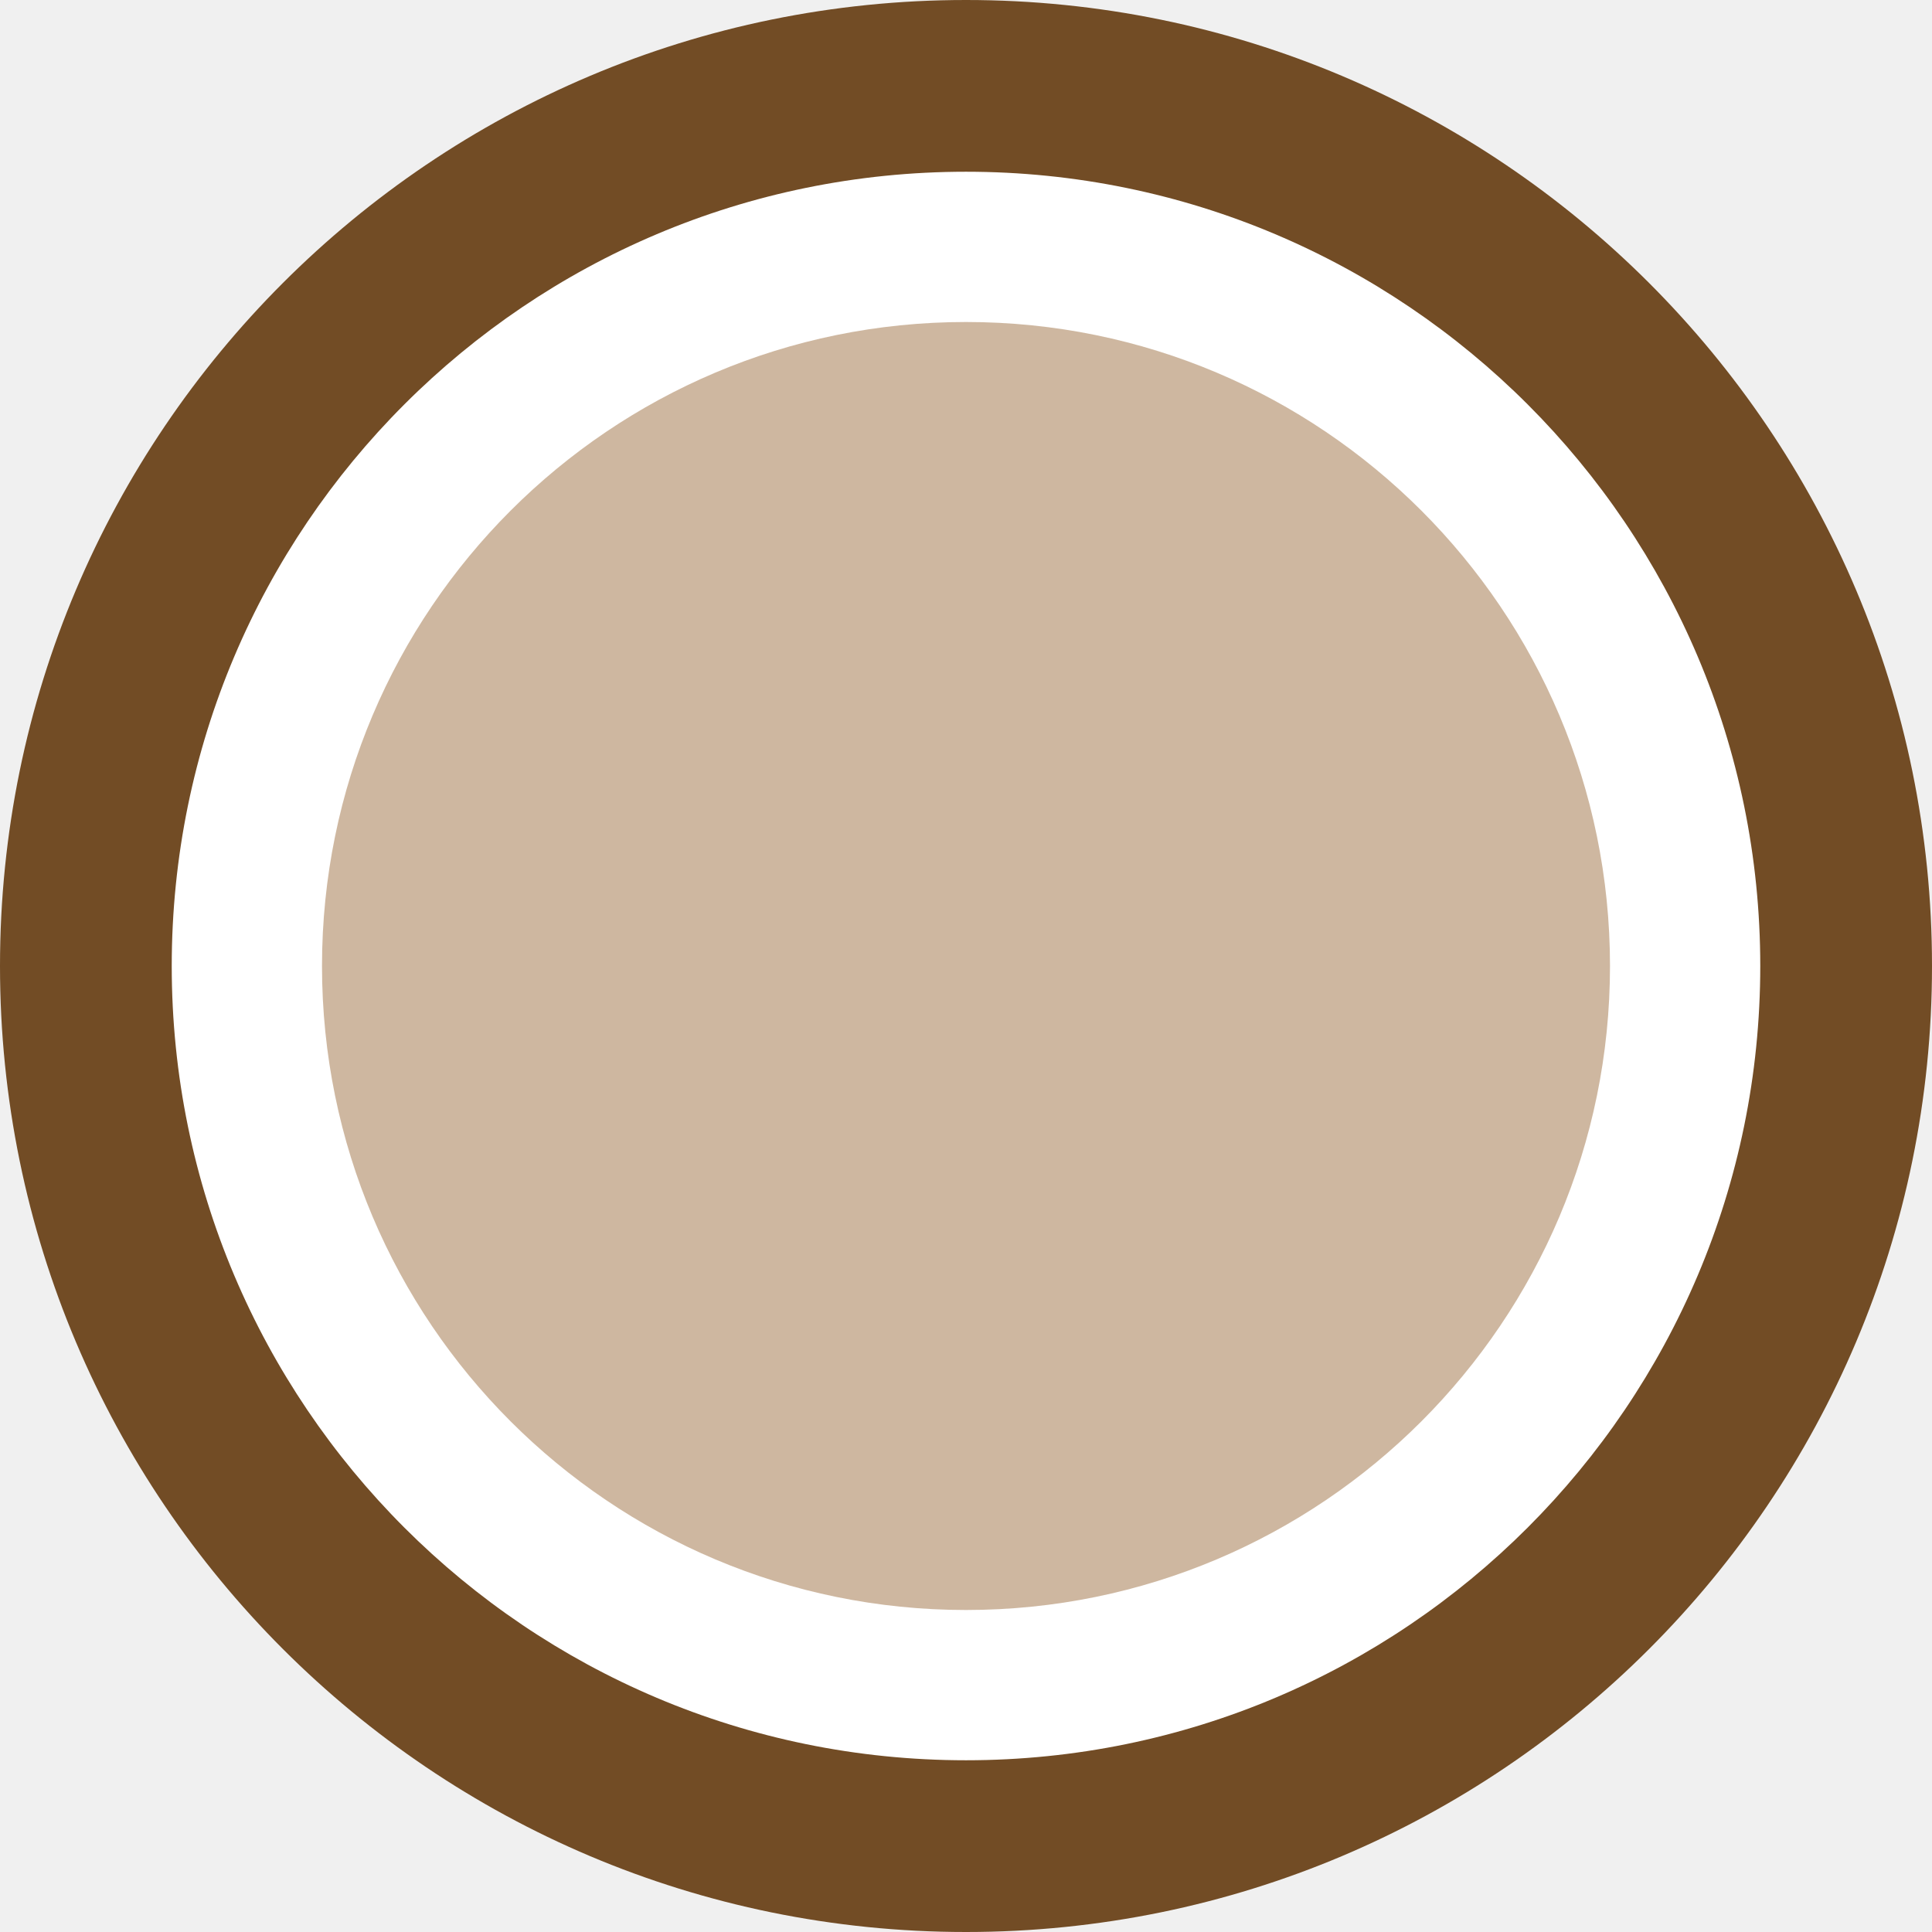
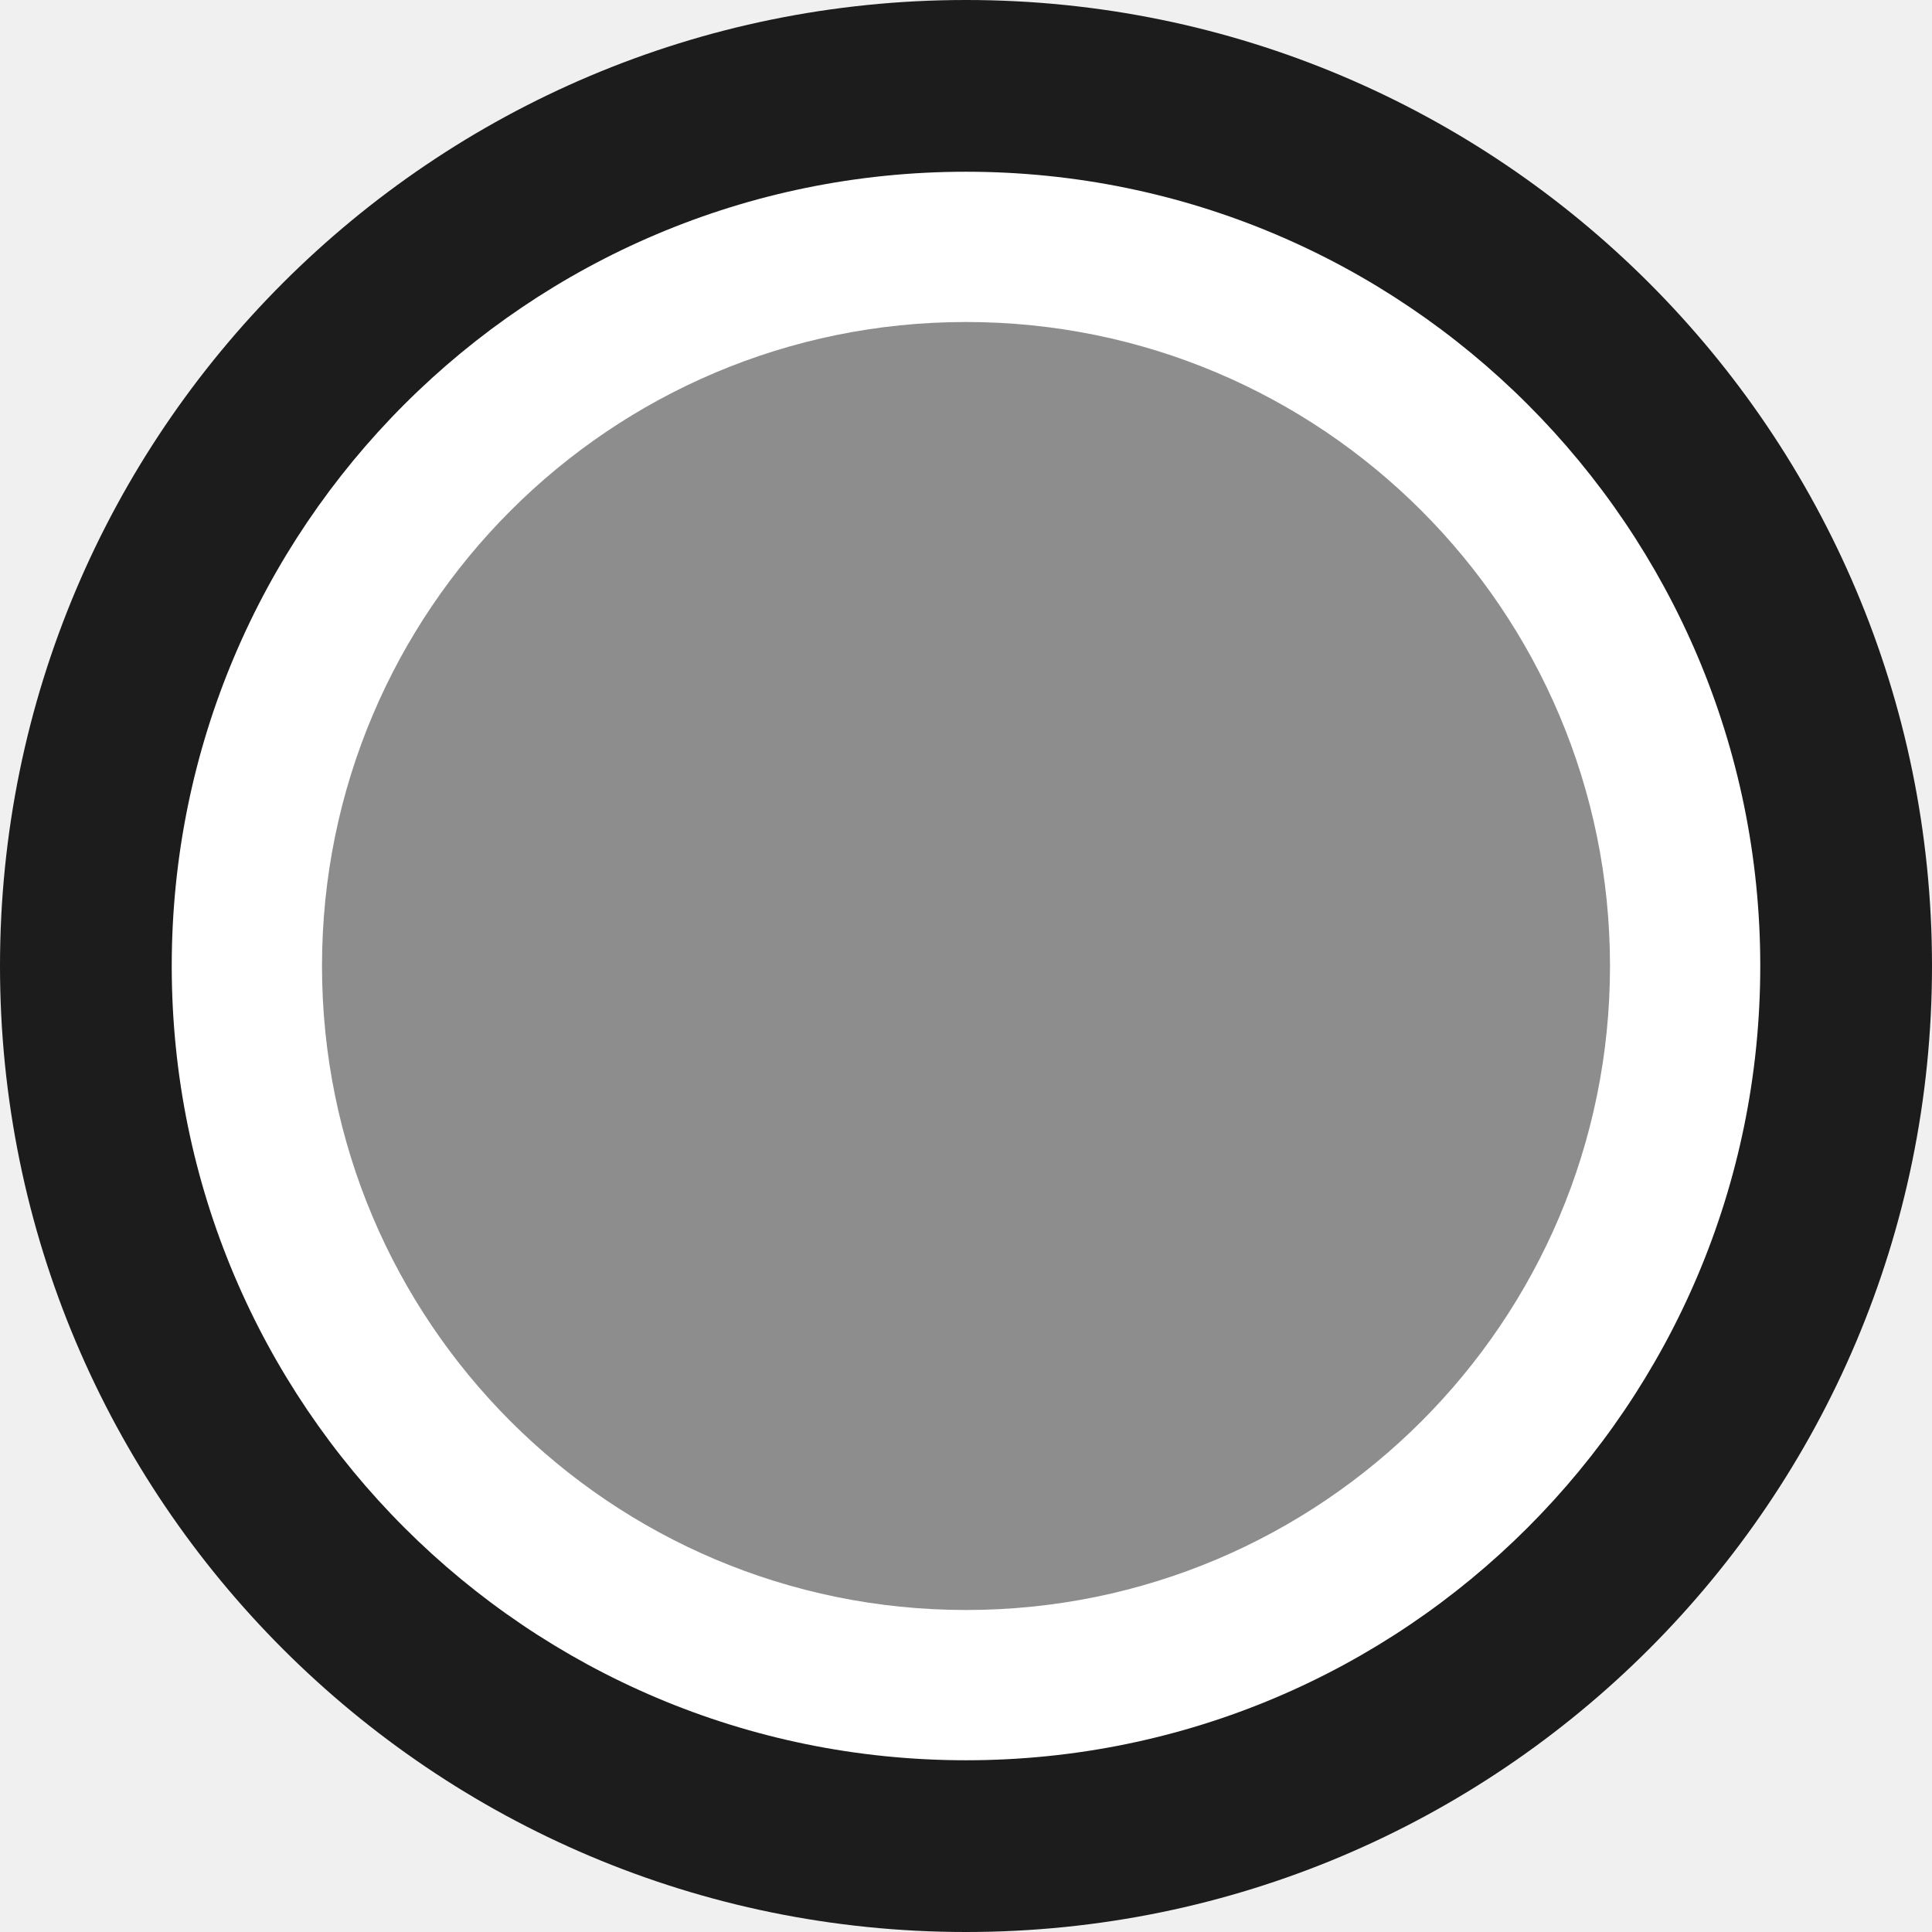
<svg xmlns="http://www.w3.org/2000/svg" preserveAspectRatio="none" overflow="visible" style="display: block;" width="90" height="90" viewBox="0 0 90 90" fill="none">
  <g id="camera button">
-     <circle id="Ellipse 23" cx="45" cy="45" r="45" fill="#724C25" />
+     <circle id="Ellipse 23" cx="45" cy="45" r="45" fill="#1C1C1C" />
    <circle id="Ellipse 24" cx="45" cy="45" r="37" fill="white" />
-     <circle id="Ellipse 22" cx="45" cy="45" r="30" fill="#9E7143" fill-opacity="0.5" />
+     <circle id="Ellipse 22" cx="45" cy="45" r="30" fill="#1C1C1C" fill-opacity="0.5" />
  </g>
</svg>
